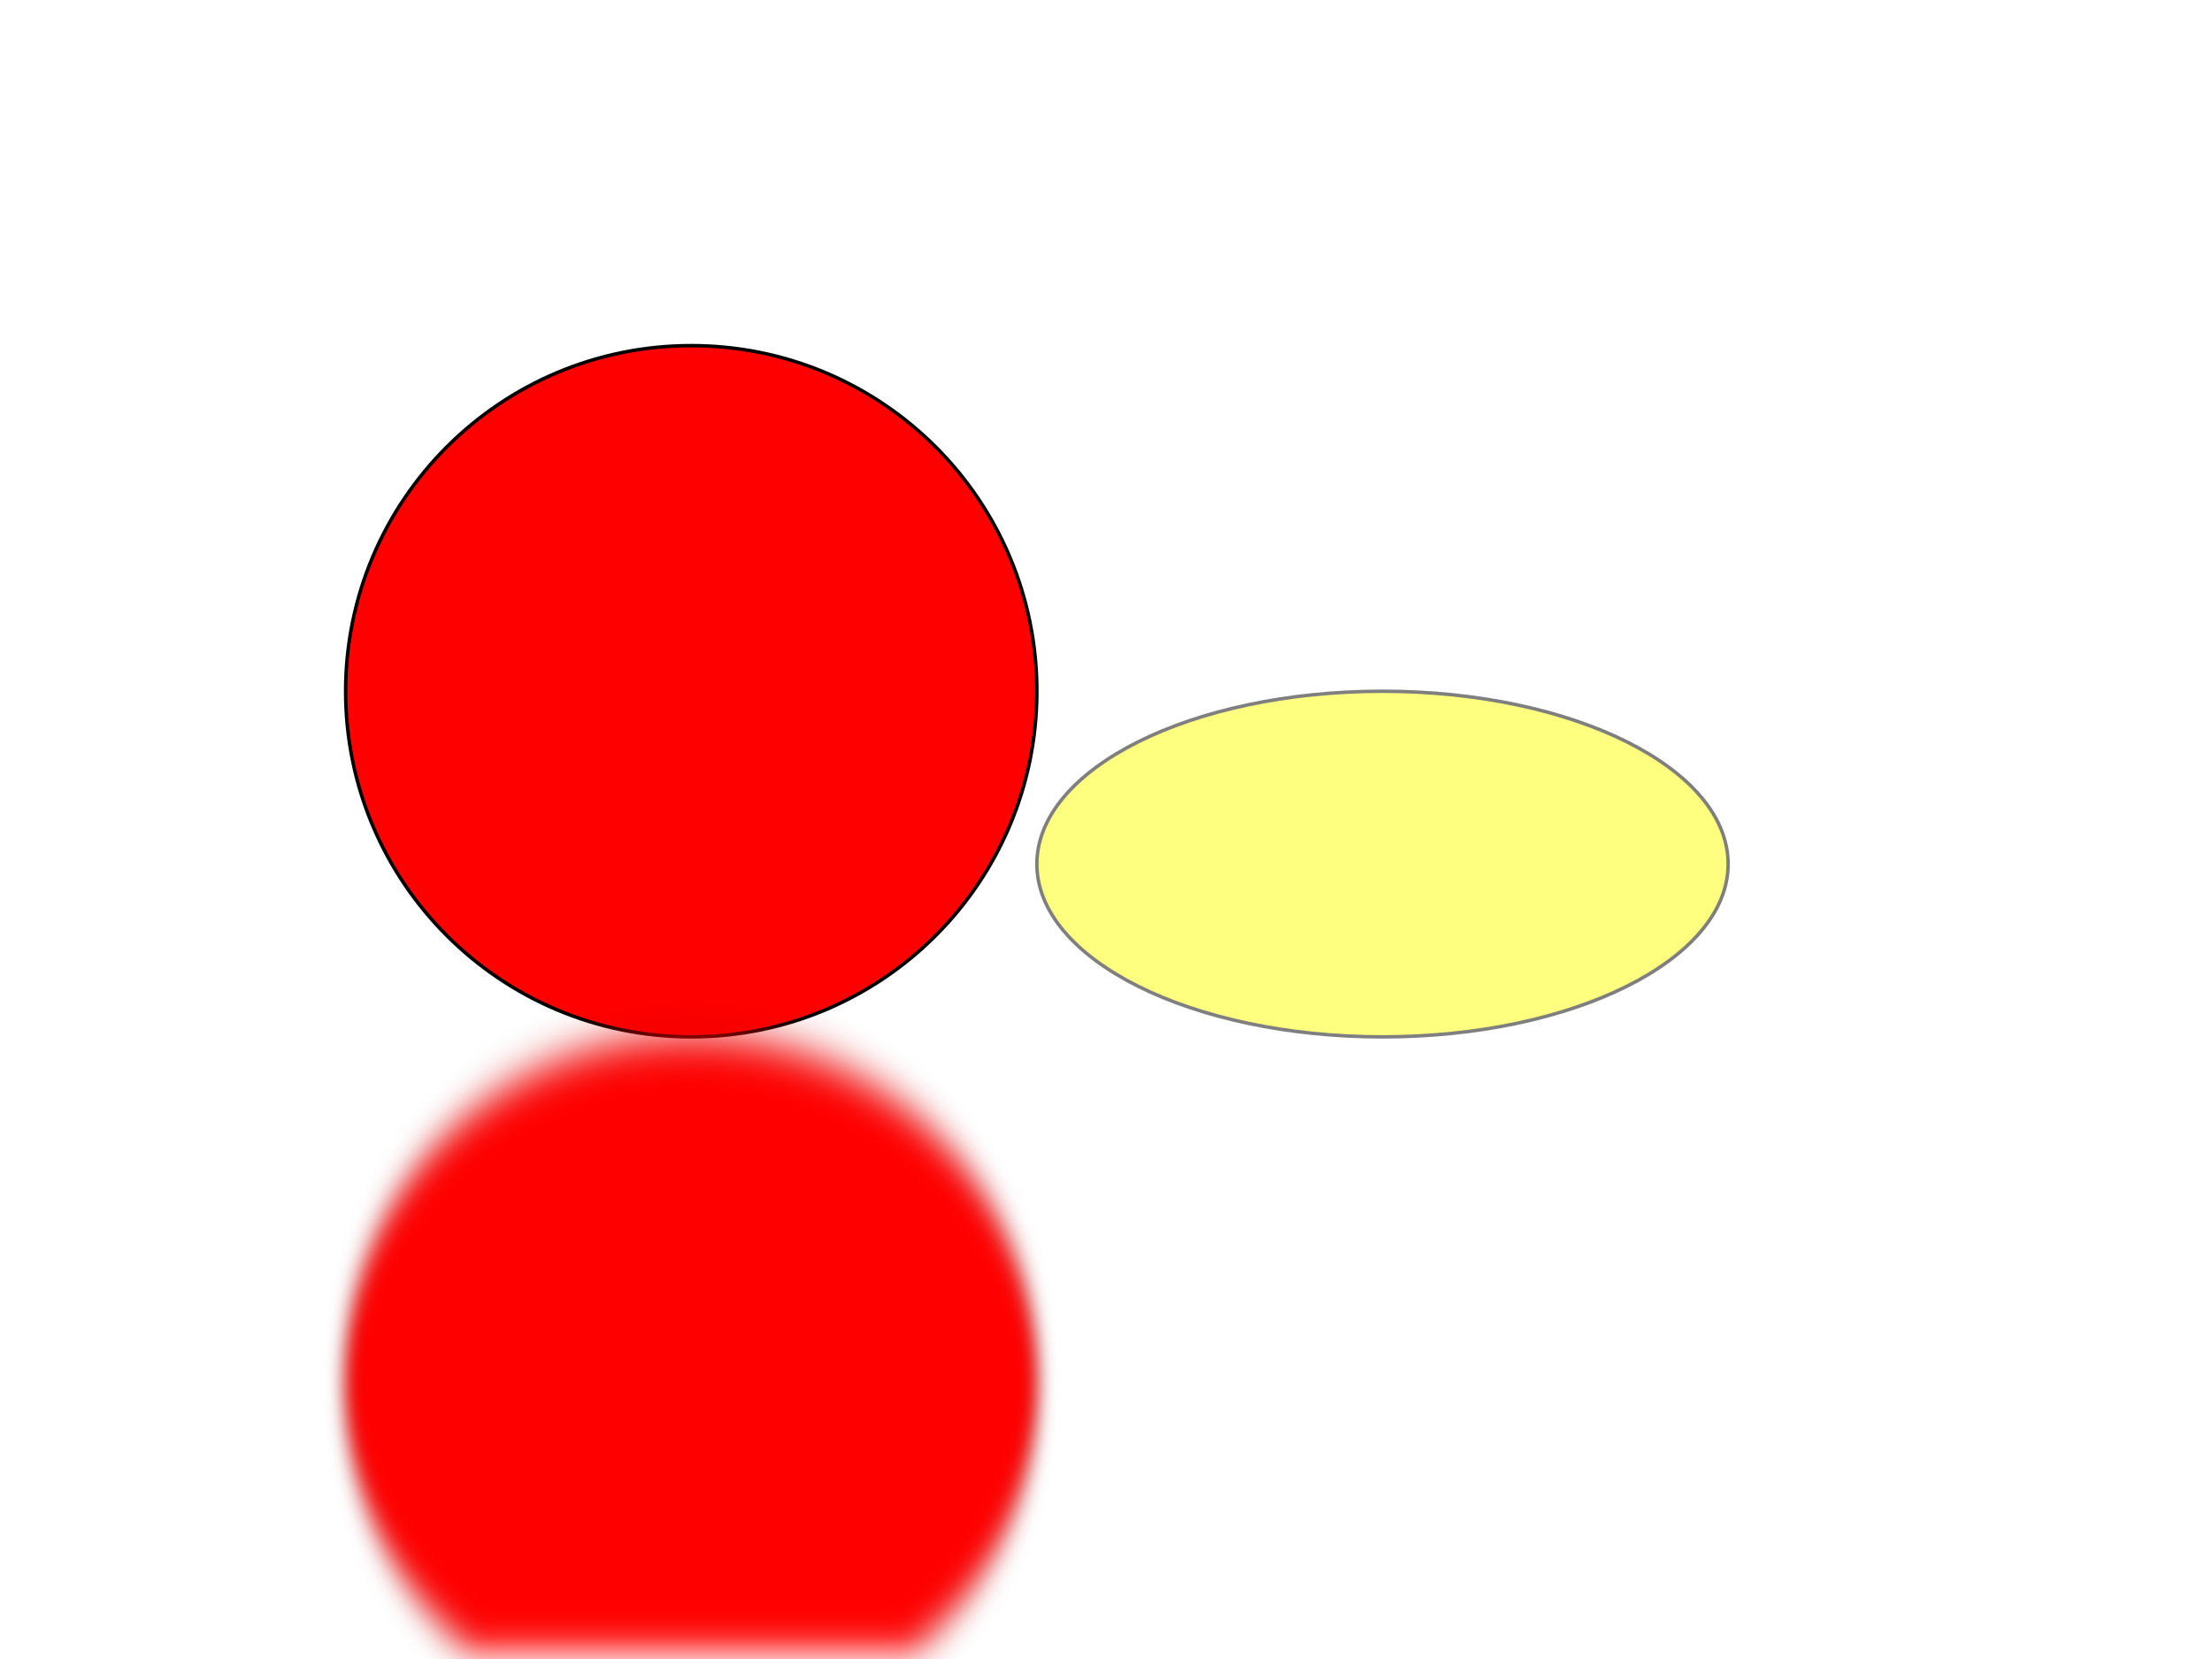
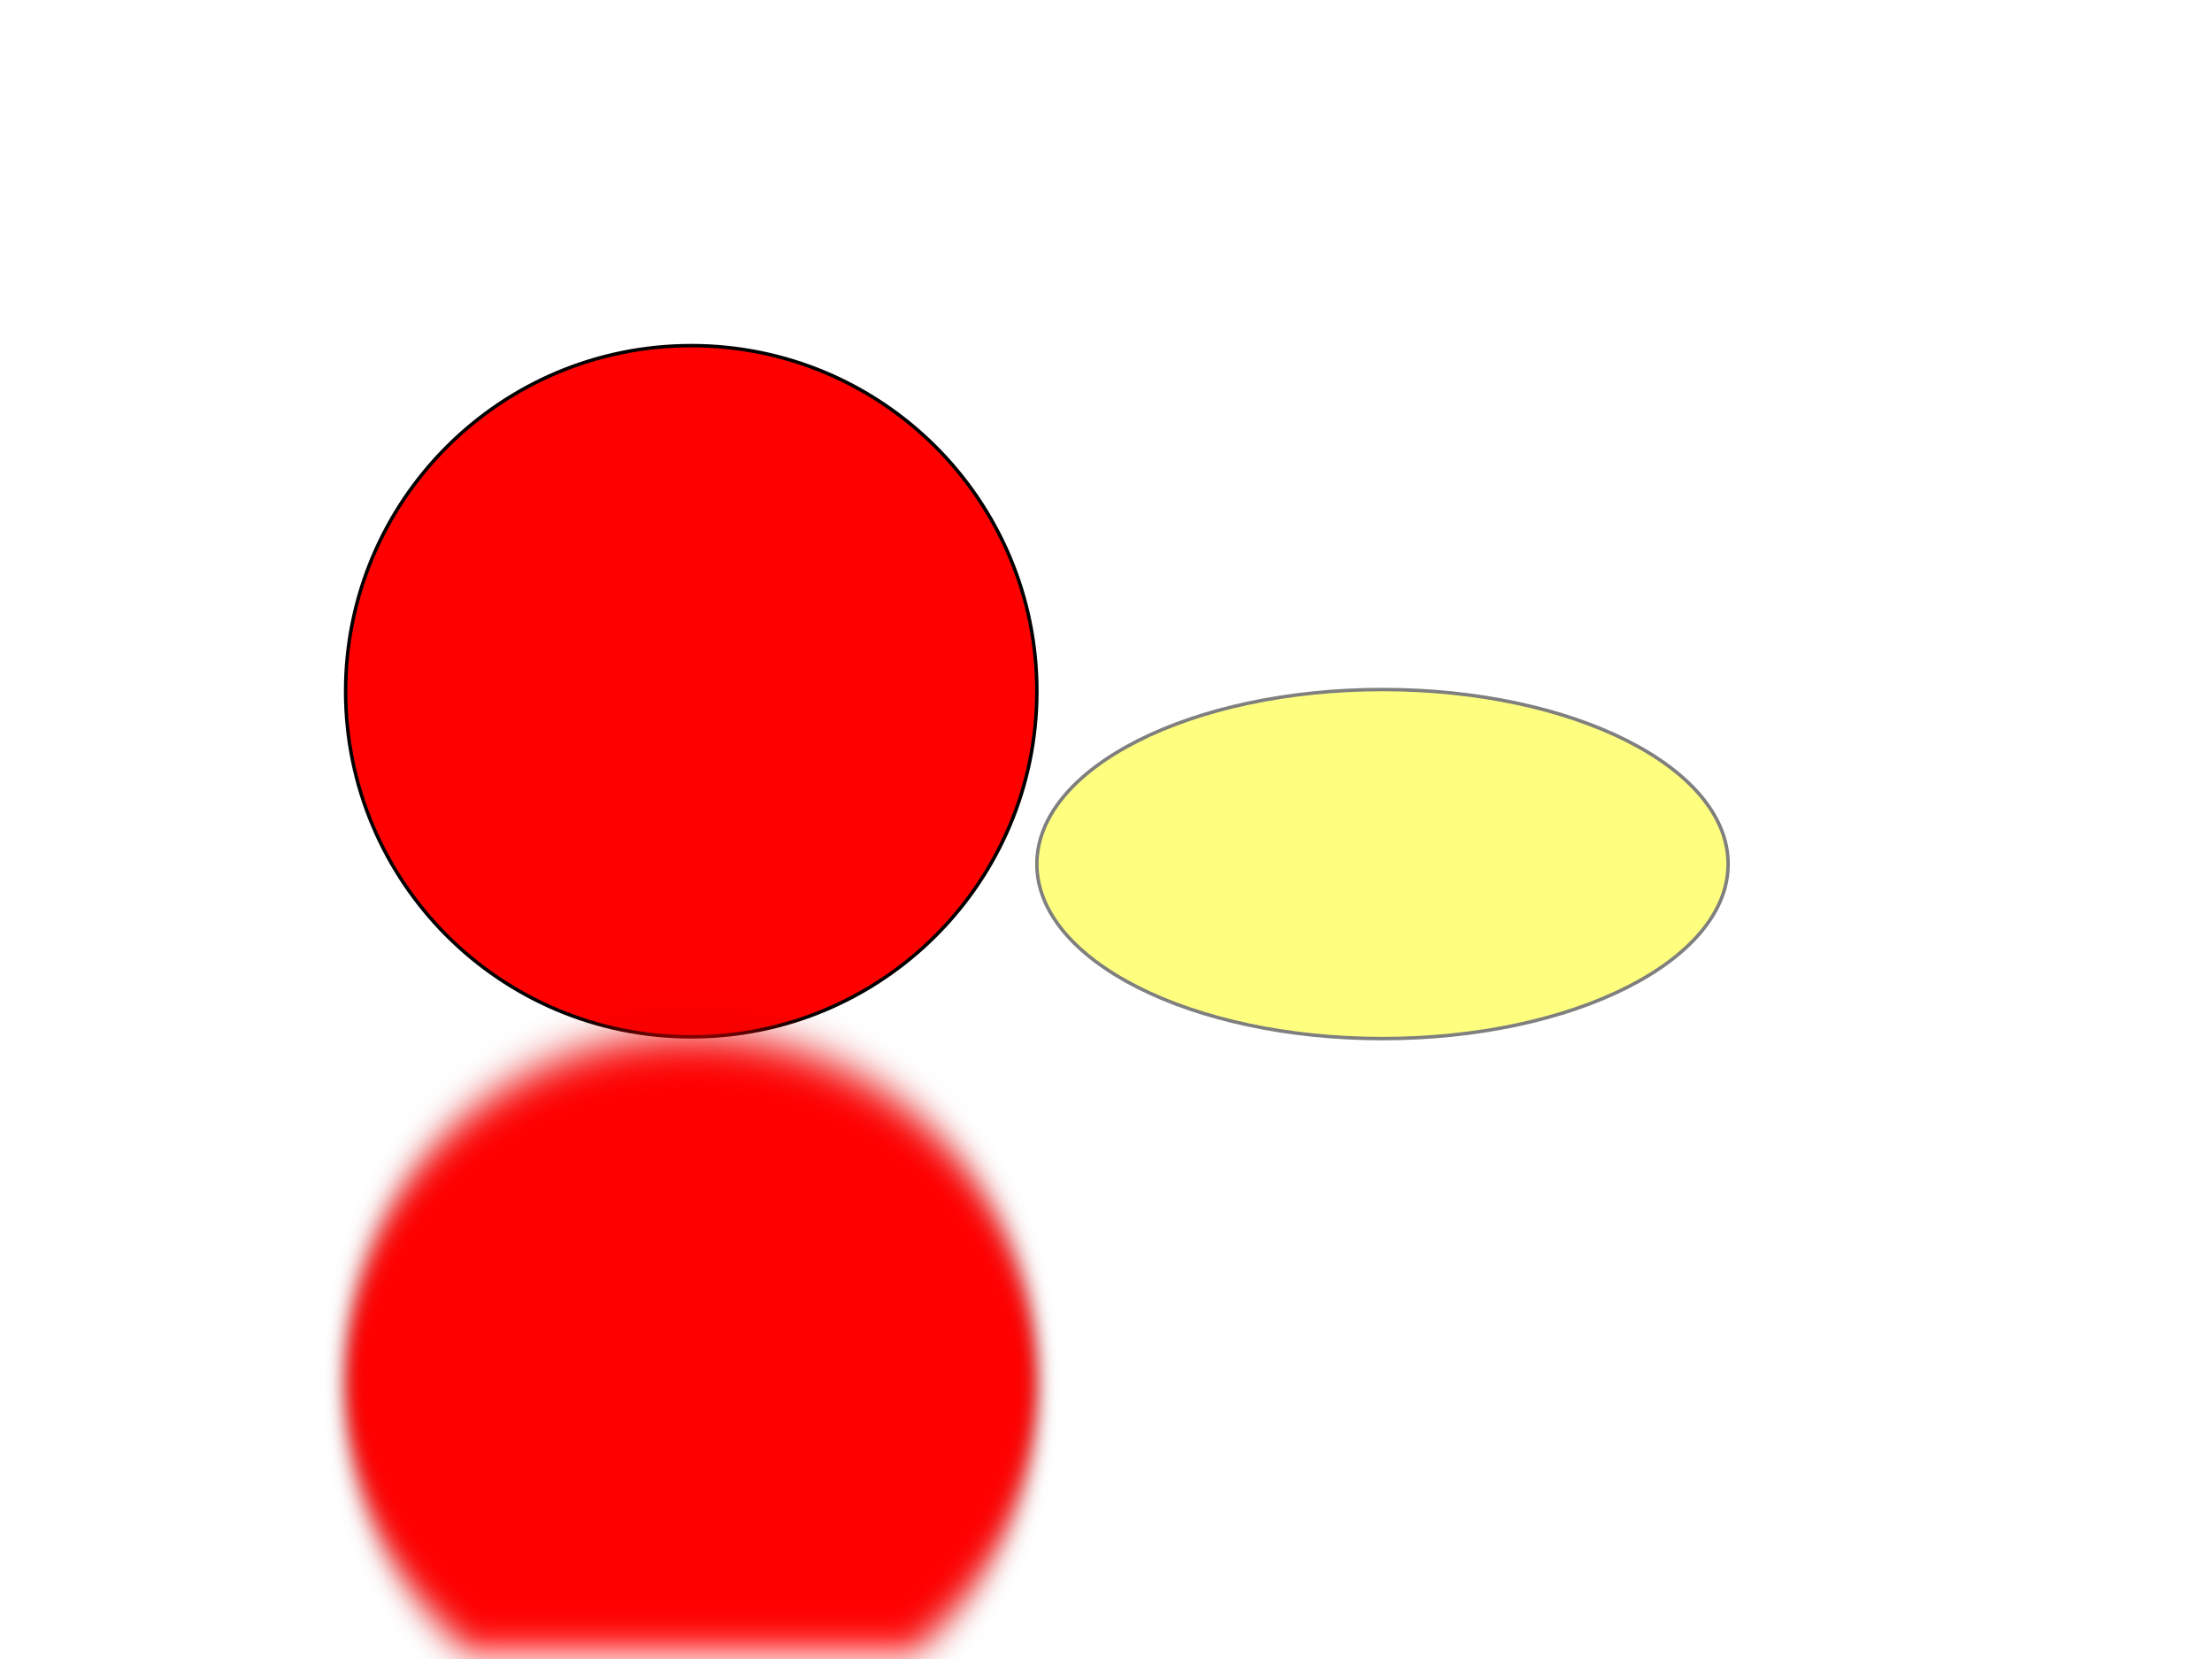
<svg xmlns="http://www.w3.org/2000/svg" width="640" height="480">
  <g class="layer">
    <circle cx="200" cy="200" fill="#FF0000" id="svg_1" r="100" stroke="#000000" />
-     <ellipse cx="400" cy="250" fill="#ffff00" id="svg_2" opacity="0.5" rx="100" ry="50" stroke="#000000" transform="matrix(1 0 0 1 0 0)" />
+     <ellipse cx="400" cy="250" fill="#ffff00" id="svg_2" opacity="0.5" rx="100" ry="50.5" stroke="#000000" transform="matrix(1 0 0 1 0 0)" />
    <ellipse cx="200" cy="400" fill="#FF0000" filter="url(#svg_3_blur)" id="svg_3" rx="100" ry="100" stroke="#000000" transform="rotate(25 200 400)" />
  </g>
  <defs>
    <filter height="200%" id="svg_3_blur" width="200%" x="-50%" y="-50%">
      <feGaussianBlur in="SourceGraphic" stdDeviation="5" />
    </filter>
  </defs>
</svg>
